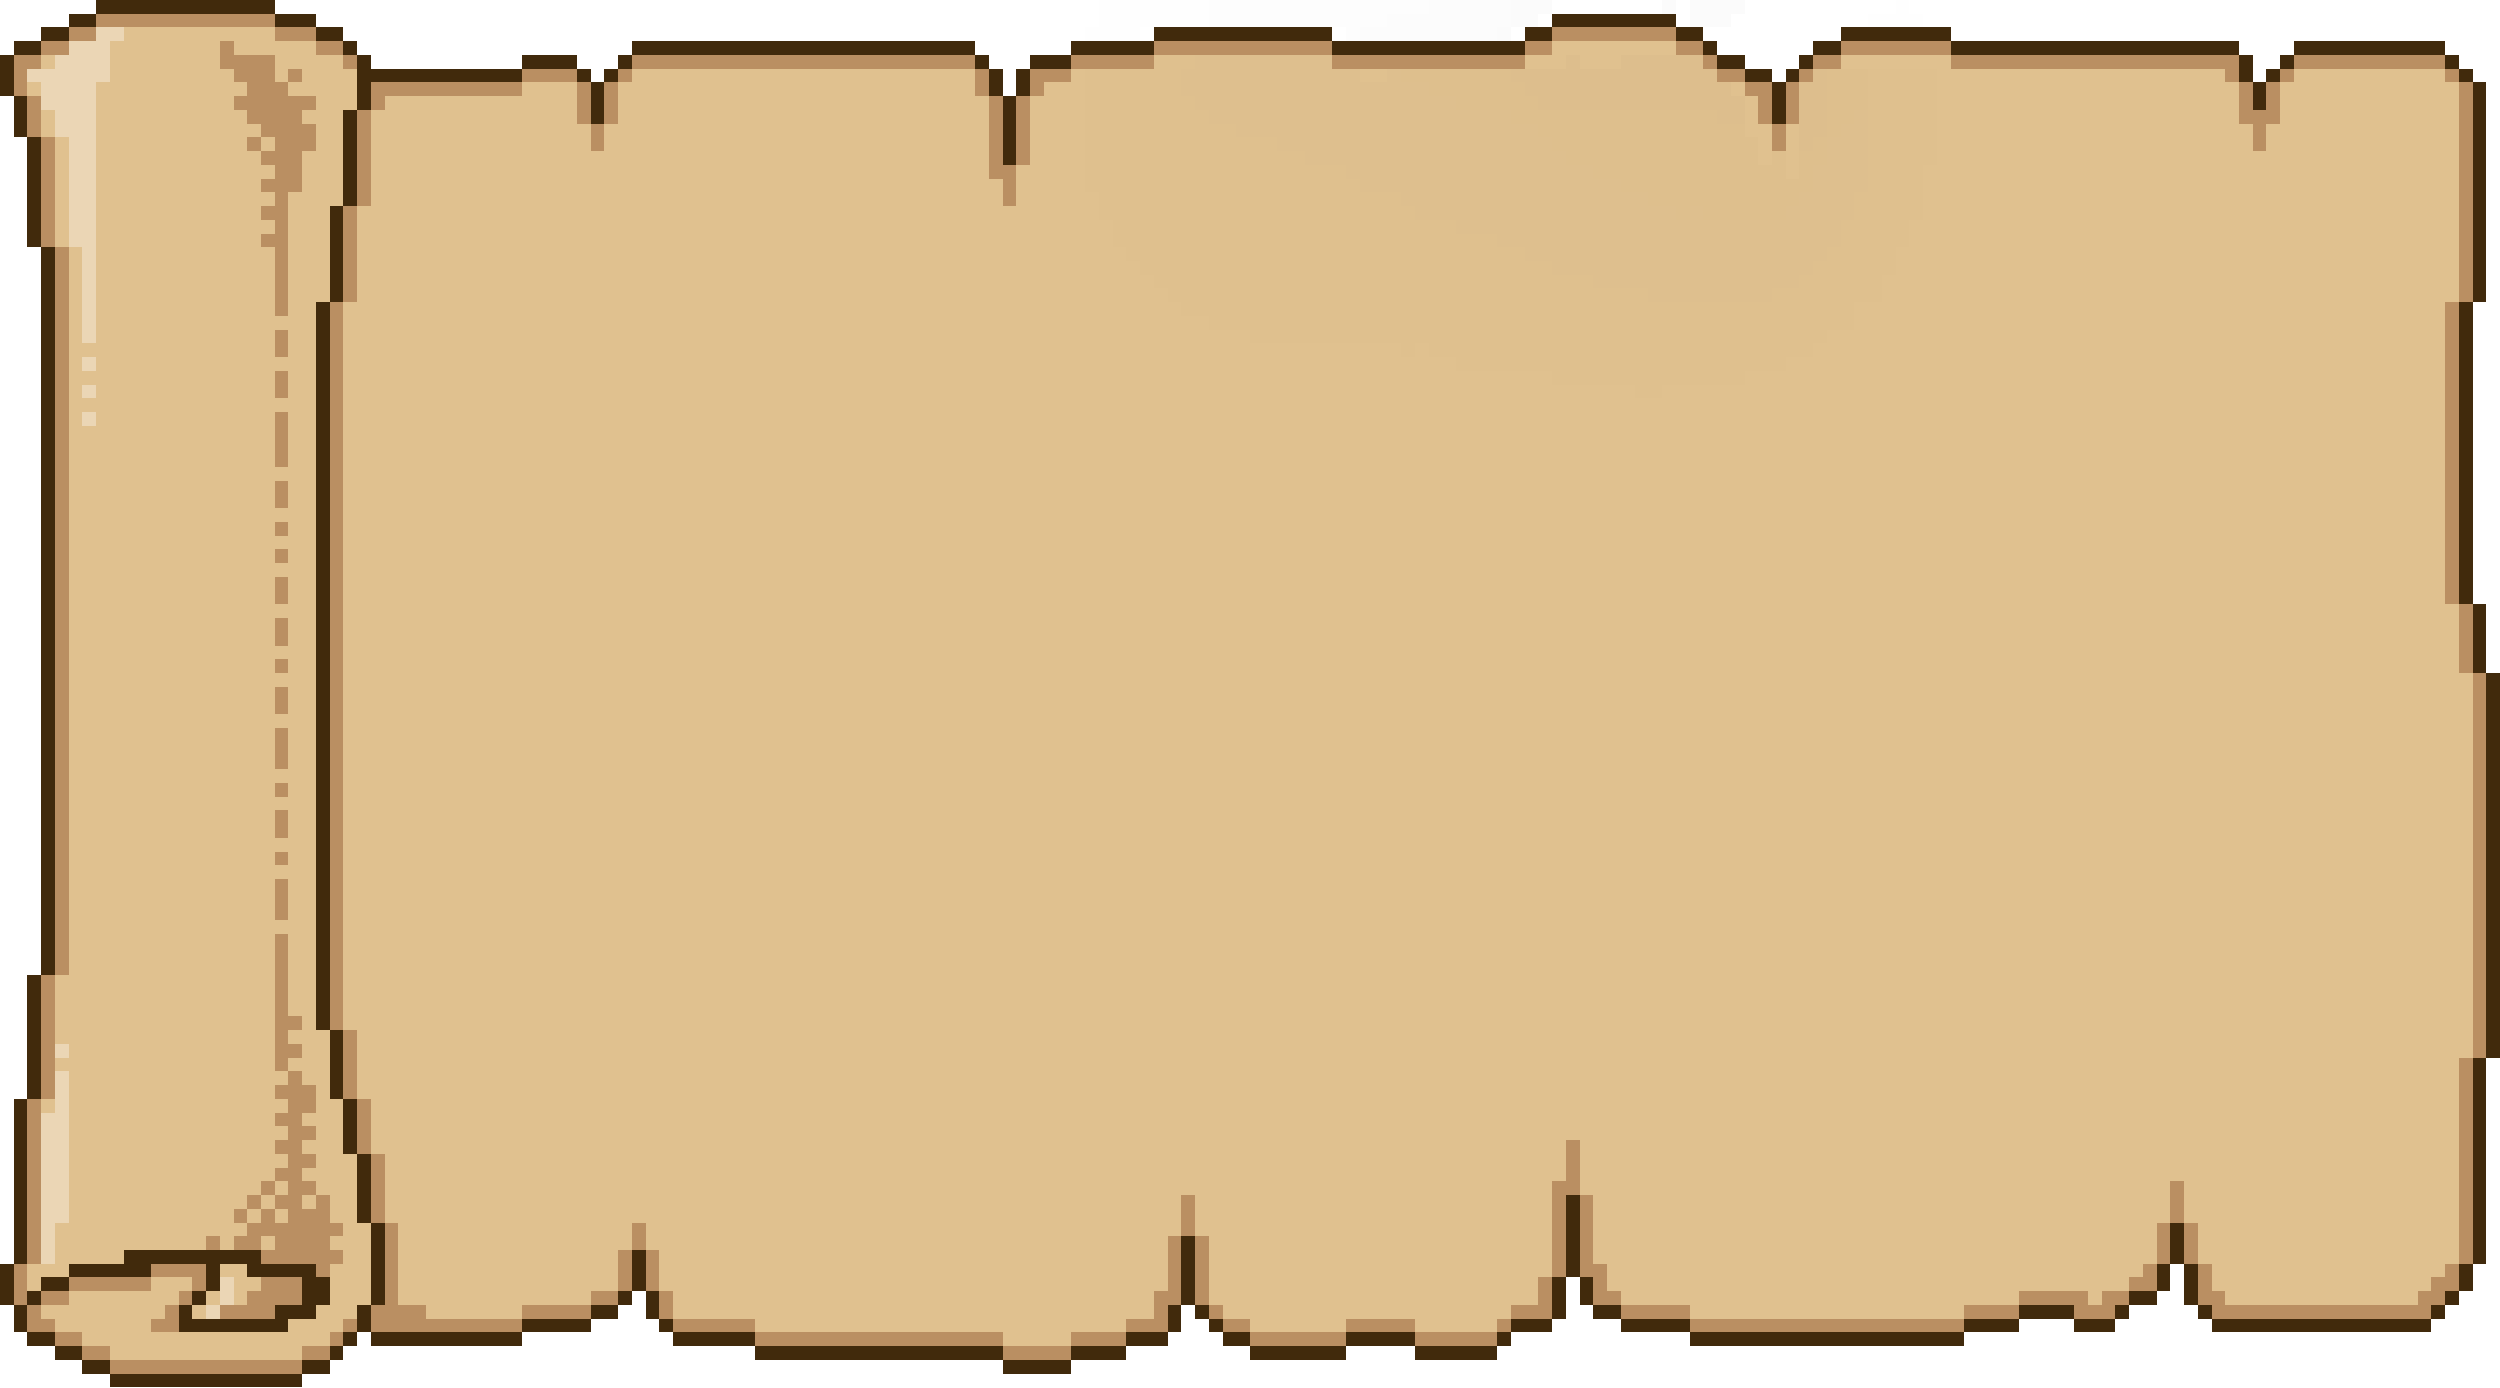
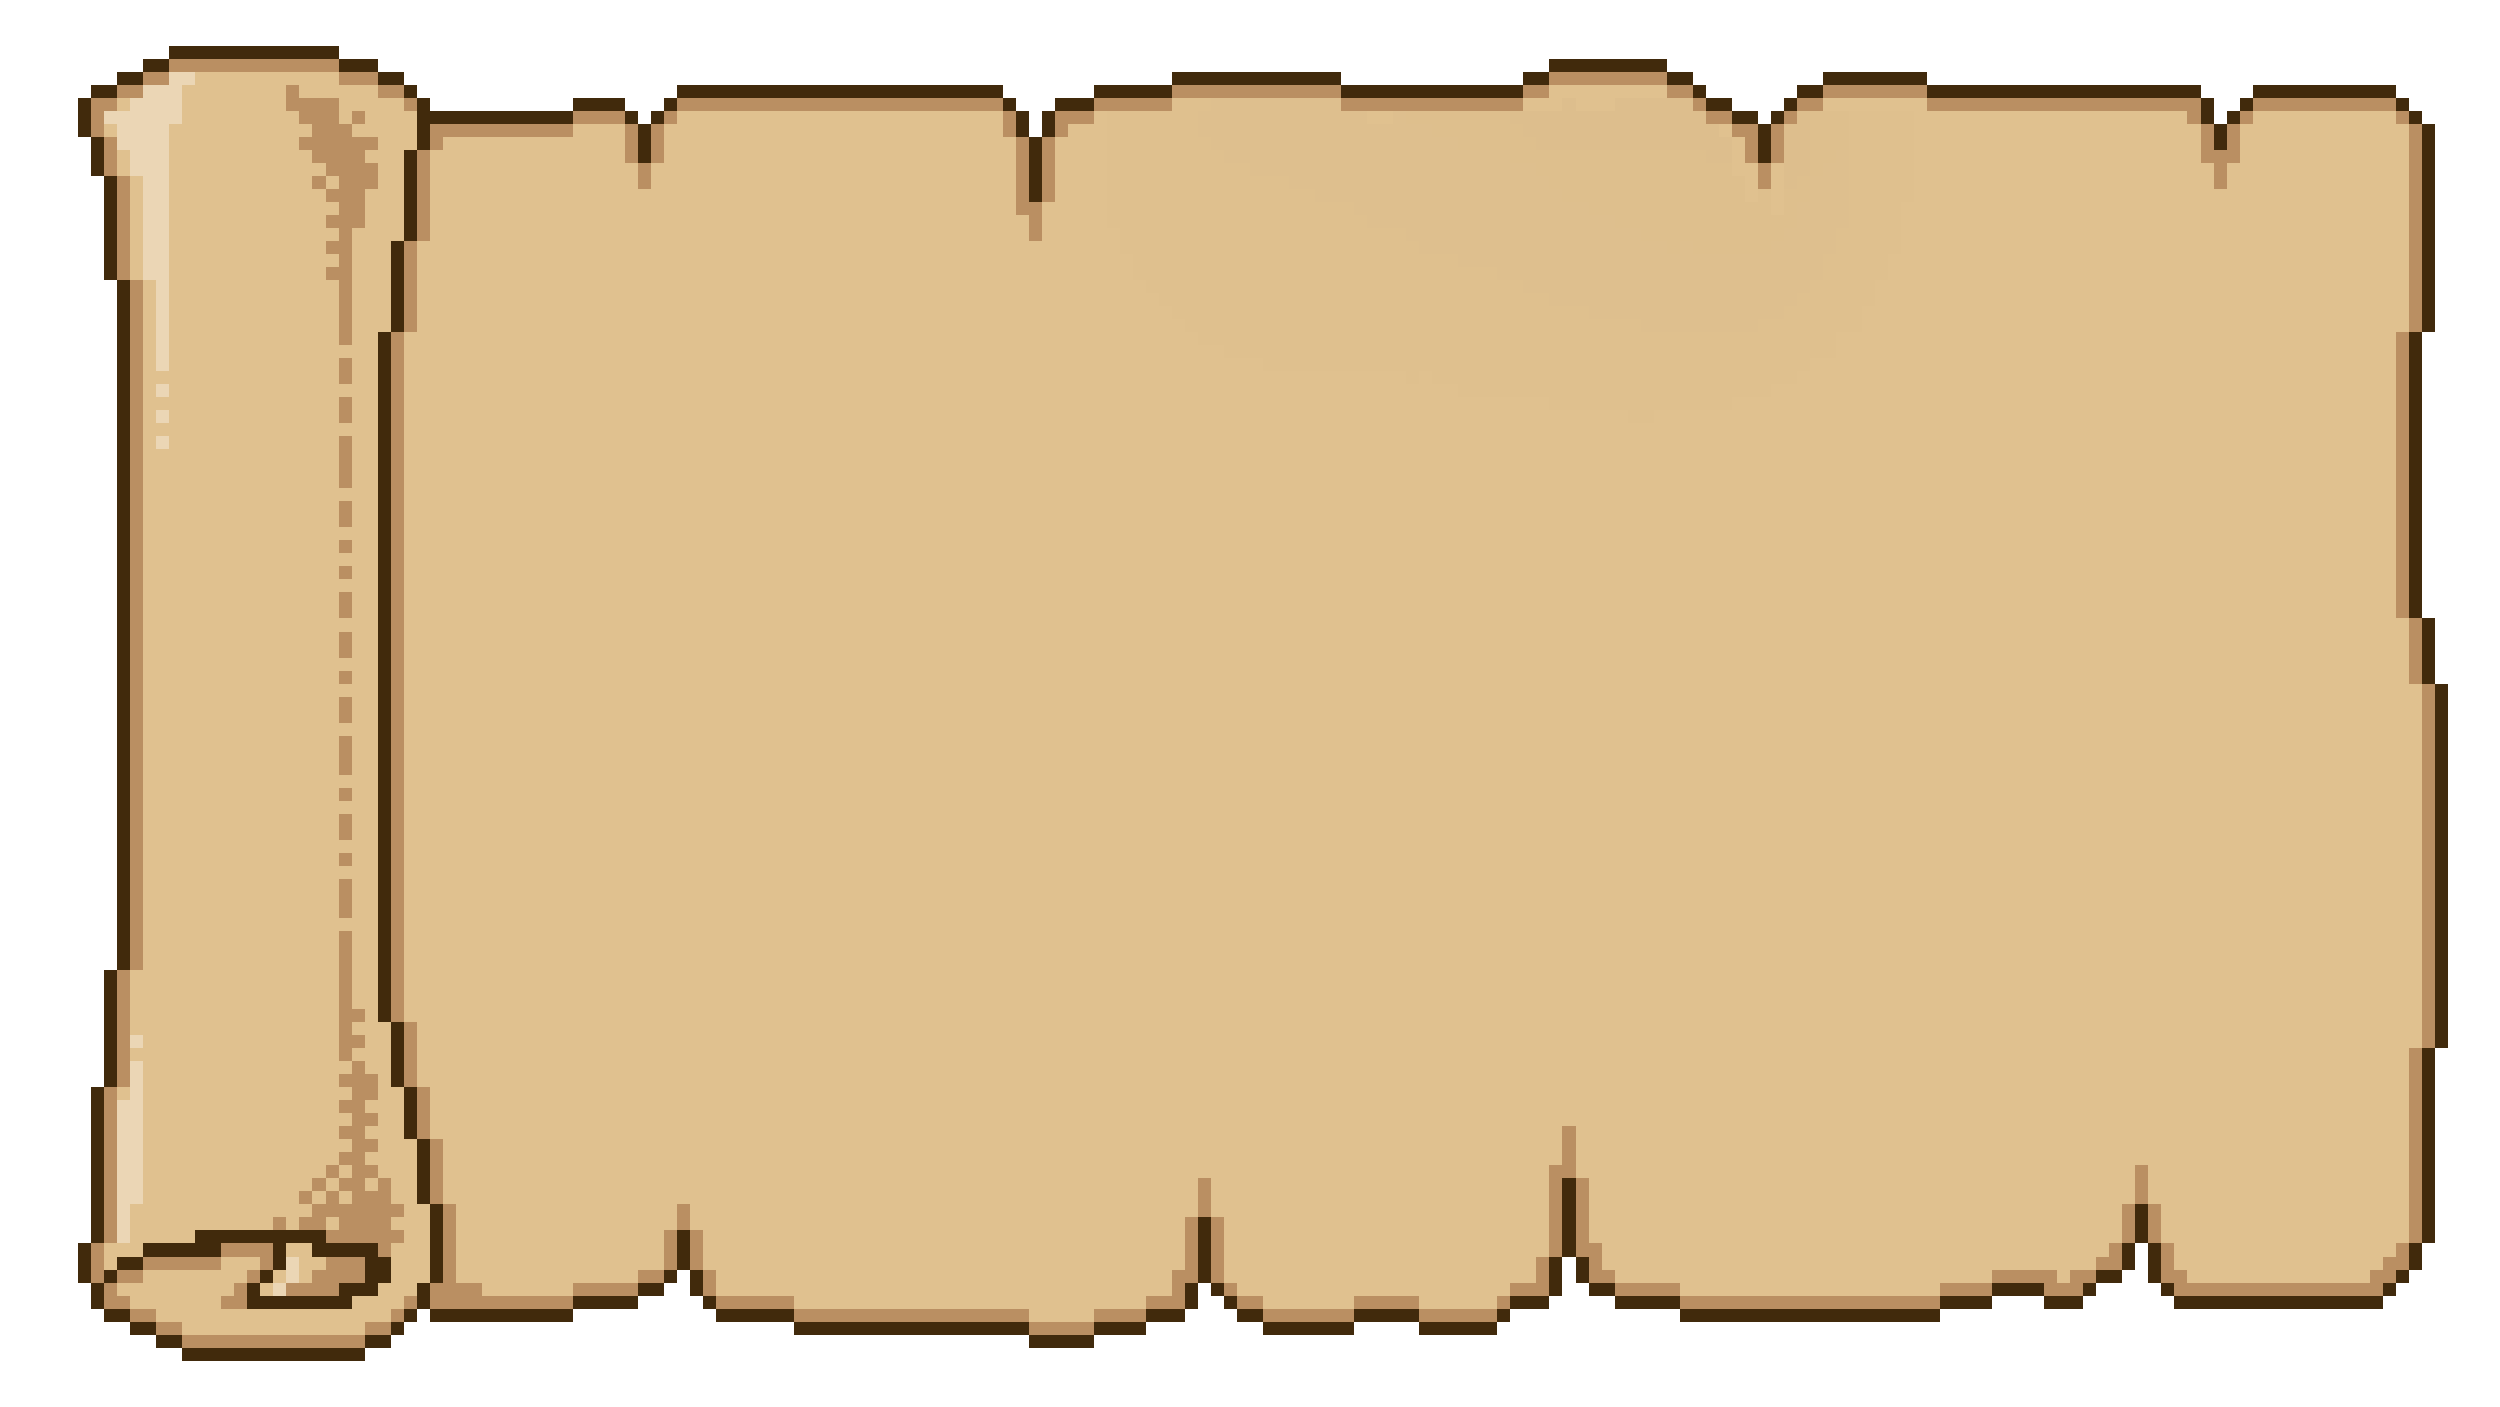
- <svg xmlns="http://www.w3.org/2000/svg" viewBox="0 -0.5 182 101" shape-rendering="crispEdges">
-   <path stroke="#412a0c" d="M7 0h13M5 1h2M20 1h3M113 1h9M3 2h2M23 2h2M84 2h13M111 2h2M122 2h2M134 2h8M1 3h2M25 3h1M46 3h25M78 3h6M97 3h14M124 3h1M132 3h2M142 3h21M167 3h11M0 4h1M26 4h1M38 4h4M45 4h1M71 4h1M75 4h3M125 4h2M131 4h1M163 4h1M166 4h1M178 4h1M0 5h1M26 5h12M42 5h1M44 5h1M72 5h1M74 5h1M127 5h2M130 5h1M163 5h1M165 5h1M179 5h1M0 6h1M26 6h1M43 6h1M72 6h1M74 6h1M129 6h1M164 6h1M180 6h1M1 7h1M26 7h1M43 7h1M73 7h1M129 7h1M164 7h1M180 7h1M1 8h1M25 8h1M43 8h1M73 8h1M129 8h1M180 8h1M1 9h1M25 9h1M73 9h1M180 9h1M2 10h1M25 10h1M73 10h1M180 10h1M2 11h1M25 11h1M73 11h1M180 11h1M2 12h1M25 12h1M180 12h1M2 13h1M25 13h1M180 13h1M2 14h1M25 14h1M180 14h1M2 15h1M24 15h1M180 15h1M2 16h1M24 16h1M180 16h1M2 17h1M24 17h1M180 17h1M3 18h1M24 18h1M180 18h1M3 19h1M24 19h1M180 19h1M3 20h1M24 20h1M180 20h1M3 21h1M24 21h1M180 21h1M3 22h1M23 22h1M179 22h1M3 23h1M23 23h1M179 23h1M3 24h1M23 24h1M179 24h1M3 25h1M23 25h1M179 25h1M3 26h1M23 26h1M179 26h1M3 27h1M23 27h1M179 27h1M3 28h1M23 28h1M179 28h1M3 29h1M23 29h1M179 29h1M3 30h1M23 30h1M179 30h1M3 31h1M23 31h1M179 31h1M3 32h1M23 32h1M179 32h1M3 33h1M23 33h1M179 33h1M3 34h1M23 34h1M179 34h1M3 35h1M23 35h1M179 35h1M3 36h1M23 36h1M179 36h1M3 37h1M23 37h1M179 37h1M3 38h1M23 38h1M179 38h1M3 39h1M23 39h1M179 39h1M3 40h1M23 40h1M179 40h1M3 41h1M23 41h1M179 41h1M3 42h1M23 42h1M179 42h1M3 43h1M23 43h1M179 43h1M3 44h1M23 44h1M180 44h1M3 45h1M23 45h1M180 45h1M3 46h1M23 46h1M180 46h1M3 47h1M23 47h1M180 47h1M3 48h1M23 48h1M180 48h1M3 49h1M23 49h1M181 49h1M3 50h1M23 50h1M181 50h1M3 51h1M23 51h1M181 51h1M3 52h1M23 52h1M181 52h1M3 53h1M23 53h1M181 53h1M3 54h1M23 54h1M181 54h1M3 55h1M23 55h1M181 55h1M3 56h1M23 56h1M181 56h1M3 57h1M23 57h1M181 57h1M3 58h1M23 58h1M181 58h1M3 59h1M23 59h1M181 59h1M3 60h1M23 60h1M181 60h1M3 61h1M23 61h1M181 61h1M3 62h1M23 62h1M181 62h1M3 63h1M23 63h1M181 63h1M3 64h1M23 64h1M181 64h1M3 65h1M23 65h1M181 65h1M3 66h1M23 66h1M181 66h1M3 67h1M23 67h1M181 67h1M3 68h1M23 68h1M181 68h1M3 69h1M23 69h1M181 69h1M3 70h1M23 70h1M181 70h1M2 71h1M23 71h1M181 71h1M2 72h1M23 72h1M181 72h1M2 73h1M23 73h1M181 73h1M2 74h1M23 74h1M181 74h1M2 75h1M24 75h1M181 75h1M2 76h1M24 76h1M181 76h1M2 77h1M24 77h1M180 77h1M2 78h1M24 78h1M180 78h1M2 79h1M24 79h1M180 79h1M1 80h1M25 80h1M180 80h1M1 81h1M25 81h1M180 81h1M1 82h1M25 82h1M180 82h1M1 83h1M25 83h1M180 83h1M1 84h1M26 84h1M180 84h1M1 85h1M26 85h1M180 85h1M1 86h1M26 86h1M180 86h1M1 87h1M26 87h1M114 87h1M180 87h1M1 88h1M26 88h1M114 88h1M180 88h1M1 89h1M27 89h1M114 89h1M158 89h1M180 89h1M1 90h1M27 90h1M86 90h1M114 90h1M158 90h1M180 90h1M1 91h1M9 91h10M27 91h1M46 91h1M86 91h1M114 91h1M158 91h1M180 91h1M0 92h1M5 92h6M15 92h1M18 92h5M27 92h1M46 92h1M86 92h1M114 92h1M157 92h1M159 92h1M179 92h1M0 93h1M3 93h2M15 93h1M22 93h2M27 93h1M46 93h1M86 93h1M113 93h1M115 93h1M157 93h1M159 93h1M179 93h1M0 94h1M2 94h1M14 94h1M22 94h2M27 94h1M45 94h1M47 94h1M86 94h1M113 94h1M115 94h1M155 94h2M159 94h1M178 94h1M1 95h1M13 95h1M20 95h3M26 95h1M43 95h2M47 95h1M85 95h1M87 95h1M113 95h1M116 95h2M147 95h4M154 95h1M160 95h1M177 95h1M1 96h1M13 96h8M26 96h1M38 96h5M48 96h1M85 96h1M88 96h1M110 96h3M118 96h5M143 96h4M151 96h3M161 96h16M2 97h2M25 97h1M27 97h11M49 97h6M82 97h3M89 97h2M98 97h5M109 97h1M123 97h20M4 98h2M24 98h1M55 98h18M78 98h4M91 98h7M103 98h6M6 99h2M22 99h2M73 99h5M8 100h14" />
-   <path stroke="rgba(0,0,0,0.004)" d="M80 0h8M138 0h1M80 1h8M136 1h4M79 2h4" />
-   <path stroke="rgba(0,0,0,0.008)" d="M88 0h16M88 1h13M98 2h1" />
-   <path stroke="rgba(0,0,0,0.012)" d="M104 0h6M101 1h9M99 2h10" />
-   <path stroke="rgba(0,0,0,0.016)" d="M110 0h3M121 0h1M123 0h4M110 1h2M123 1h3M109 2h1" />
-   <path stroke="#ba8f62" d="M7 1h13M5 2h2M20 2h3M113 2h9M3 3h2M16 3h1M23 3h2M84 3h13M111 3h2M122 3h2M134 3h8M1 4h2M16 4h4M25 4h1M46 4h25M78 4h6M97 4h14M124 4h1M132 4h2M142 4h21M167 4h11M1 5h1M17 5h3M21 5h1M38 5h4M45 5h1M71 5h1M75 5h3M125 5h2M131 5h1M162 5h1M166 5h1M178 5h1M1 6h1M18 6h3M27 6h11M42 6h1M44 6h1M71 6h1M75 6h1M127 6h2M130 6h1M163 6h1M165 6h1M179 6h1M2 7h1M17 7h6M27 7h1M42 7h1M44 7h1M72 7h1M74 7h1M128 7h1M130 7h1M163 7h1M165 7h1M179 7h1M2 8h1M18 8h4M26 8h1M42 8h1M44 8h1M72 8h1M74 8h1M128 8h1M130 8h1M163 8h3M179 8h1M2 9h1M19 9h4M26 9h1M43 9h1M72 9h1M74 9h1M129 9h1M164 9h1M179 9h1M3 10h1M18 10h1M20 10h3M26 10h1M43 10h1M72 10h1M74 10h1M129 10h1M164 10h1M179 10h1M3 11h1M19 11h3M26 11h1M72 11h1M74 11h1M179 11h1M3 12h1M20 12h2M26 12h1M72 12h2M179 12h1M3 13h1M19 13h3M26 13h1M73 13h1M179 13h1M3 14h1M20 14h1M26 14h1M73 14h1M179 14h1M3 15h1M19 15h2M25 15h1M179 15h1M3 16h1M20 16h1M25 16h1M179 16h1M3 17h1M19 17h2M25 17h1M179 17h1M4 18h1M20 18h1M25 18h1M179 18h1M4 19h1M20 19h1M25 19h1M179 19h1M4 20h1M20 20h1M25 20h1M179 20h1M4 21h1M20 21h1M25 21h1M179 21h1M4 22h1M20 22h1M24 22h1M178 22h1M4 23h1M24 23h1M178 23h1M4 24h1M20 24h1M24 24h1M178 24h1M4 25h1M20 25h1M24 25h1M178 25h1M4 26h1M24 26h1M178 26h1M4 27h1M20 27h1M24 27h1M178 27h1M4 28h1M20 28h1M24 28h1M178 28h1M4 29h1M24 29h1M178 29h1M4 30h1M20 30h1M24 30h1M178 30h1M4 31h1M20 31h1M24 31h1M178 31h1M4 32h1M20 32h1M24 32h1M178 32h1M4 33h1M20 33h1M24 33h1M178 33h1M4 34h1M24 34h1M178 34h1M4 35h1M20 35h1M24 35h1M178 35h1M4 36h1M20 36h1M24 36h1M178 36h1M4 37h1M24 37h1M178 37h1M4 38h1M20 38h1M24 38h1M178 38h1M4 39h1M24 39h1M178 39h1M4 40h1M20 40h1M24 40h1M178 40h1M4 41h1M24 41h1M178 41h1M4 42h1M20 42h1M24 42h1M178 42h1M4 43h1M20 43h1M24 43h1M178 43h1M4 44h1M24 44h1M179 44h1M4 45h1M20 45h1M24 45h1M179 45h1M4 46h1M20 46h1M24 46h1M179 46h1M4 47h1M24 47h1M179 47h1M4 48h1M20 48h1M24 48h1M179 48h1M4 49h1M24 49h1M180 49h1M4 50h1M20 50h1M24 50h1M180 50h1M4 51h1M20 51h1M24 51h1M180 51h1M4 52h1M24 52h1M180 52h1M4 53h1M20 53h1M24 53h1M180 53h1M4 54h1M20 54h1M24 54h1M180 54h1M4 55h1M20 55h1M24 55h1M180 55h1M4 56h1M24 56h1M180 56h1M4 57h1M20 57h1M24 57h1M180 57h1M4 58h1M24 58h1M180 58h1M4 59h1M20 59h1M24 59h1M180 59h1M4 60h1M20 60h1M24 60h1M180 60h1M4 61h1M24 61h1M180 61h1M4 62h1M20 62h1M24 62h1M180 62h1M4 63h1M24 63h1M180 63h1M4 64h1M20 64h1M24 64h1M180 64h1M4 65h1M20 65h1M24 65h1M180 65h1M4 66h1M20 66h1M24 66h1M180 66h1M4 67h1M24 67h1M180 67h1M4 68h1M20 68h1M24 68h1M180 68h1M4 69h1M20 69h1M24 69h1M180 69h1M4 70h1M20 70h1M24 70h1M180 70h1M3 71h1M20 71h1M24 71h1M180 71h1M3 72h1M20 72h1M24 72h1M180 72h1M3 73h1M20 73h1M24 73h1M180 73h1M3 74h1M20 74h2M24 74h1M180 74h1M3 75h1M20 75h1M25 75h1M180 75h1M3 76h1M20 76h2M25 76h1M180 76h1M3 77h1M20 77h1M25 77h1M179 77h1M3 78h1M21 78h1M25 78h1M179 78h1M3 79h1M20 79h3M25 79h1M179 79h1M2 80h1M21 80h2M26 80h1M179 80h1M2 81h1M20 81h2M26 81h1M179 81h1M2 82h1M21 82h2M26 82h1M179 82h1M2 83h1M20 83h2M26 83h1M114 83h1M179 83h1M2 84h1M21 84h2M27 84h1M114 84h1M179 84h1M2 85h1M20 85h2M27 85h1M114 85h1M179 85h1M2 86h1M19 86h1M21 86h2M27 86h1M113 86h2M158 86h1M179 86h1M2 87h1M18 87h1M20 87h2M23 87h1M27 87h1M86 87h1M113 87h1M115 87h1M158 87h1M179 87h1M2 88h1M17 88h1M19 88h1M21 88h3M27 88h1M86 88h1M113 88h1M115 88h1M158 88h1M179 88h1M2 89h1M18 89h7M28 89h1M46 89h1M86 89h1M113 89h1M115 89h1M157 89h1M159 89h1M179 89h1M2 90h1M15 90h1M17 90h2M20 90h4M28 90h1M46 90h1M85 90h1M87 90h1M113 90h1M115 90h1M157 90h1M159 90h1M179 90h1M2 91h1M19 91h6M28 91h1M45 91h1M47 91h1M85 91h1M87 91h1M113 91h1M115 91h1M157 91h1M159 91h1M179 91h1M1 92h1M11 92h4M23 92h1M28 92h1M45 92h1M47 92h1M85 92h1M87 92h1M113 92h1M115 92h2M156 92h1M160 92h1M178 92h1M1 93h1M5 93h6M14 93h1M19 93h3M28 93h1M45 93h1M47 93h1M85 93h1M87 93h1M112 93h1M116 93h1M155 93h2M160 93h1M177 93h2M1 94h1M3 94h2M13 94h1M18 94h4M28 94h1M43 94h2M48 94h1M84 94h2M87 94h1M112 94h1M116 94h2M147 94h5M153 94h2M160 94h2M176 94h2M2 95h1M12 95h1M16 95h4M27 95h4M38 95h5M48 95h1M84 95h1M88 95h1M110 95h3M118 95h5M143 95h4M151 95h3M161 95h16M2 96h2M11 96h2M25 96h1M27 96h11M49 96h6M82 96h3M89 96h2M98 96h5M109 96h1M123 96h20M4 97h2M24 97h1M55 97h18M78 97h4M91 97h7M103 97h6M6 98h2M22 98h2M73 98h5M8 99h14" />
-   <path stroke="#ebd6b5" d="M7 2h2M5 3h3M4 4h4M2 5h6M3 6h4M3 7h4M4 8h3M4 9h3M5 10h2M5 11h2M5 12h2M5 13h2M5 14h2M5 15h2M5 16h2M5 17h2M6 18h1M6 19h1M6 20h1M6 21h1M6 22h1M6 23h1M6 24h1M6 26h1M6 28h1M6 30h1M4 76h1M4 78h1M4 79h1M4 80h1M3 81h2M3 82h2M3 83h2M3 84h2M3 85h2M3 86h2M3 87h2M3 88h2M3 89h1M3 90h1M3 91h1M16 93h1M16 94h1M15 95h1" />
-   <path stroke="#e0c18f" d="M9 2h11M8 3h8M17 3h6M113 3h9M3 4h1M8 4h8M20 4h5M111 4h3M115 4h3M134 4h8M8 5h9M20 5h1M22 5h4M46 5h25M78 5h1M99 5h2M141 5h21M167 5h11M2 6h1M7 6h11M21 6h5M38 6h4M45 6h26M76 6h3M126 6h1M141 6h22M166 6h13M7 7h10M23 7h3M28 7h14M45 7h27M75 7h4M127 7h1M141 7h22M166 7h13M3 8h1M7 8h11M22 8h3M27 8h15M45 8h27M75 8h4M127 8h1M141 8h22M166 8h13M3 9h1M7 9h12M23 9h2M27 9h16M44 9h28M75 9h4M127 9h2M130 9h1M141 9h23M165 9h14M4 10h1M7 10h11M19 10h1M23 10h2M27 10h16M44 10h28M75 10h4M128 10h1M130 10h1M141 10h23M165 10h14M4 11h1M7 11h12M22 11h3M27 11h45M75 11h4M128 11h1M130 11h1M141 11h38M4 12h1M7 12h13M22 12h3M27 12h45M74 12h5M130 12h1M140 12h39M4 13h1M7 13h12M22 13h3M27 13h46M74 13h5M140 13h39M4 14h1M7 14h13M21 14h4M27 14h46M74 14h6M140 14h39M4 15h1M7 15h12M21 15h3M26 15h54M140 15h39M4 16h1M7 16h13M21 16h3M26 16h55M139 16h40M4 17h1M7 17h12M21 17h3M26 17h55M139 17h40M5 18h1M7 18h13M21 18h3M26 18h56M138 18h41M5 19h1M7 19h13M21 19h3M26 19h57M138 19h41M5 20h1M7 20h13M21 20h3M26 20h58M137 20h42M5 21h1M7 21h13M21 21h3M26 21h59M137 21h42M5 22h1M7 22h13M21 22h2M25 22h61M135 22h43M5 23h1M7 23h16M25 23h63M135 23h43M5 24h1M7 24h13M21 24h2M25 24h66M133 24h45M5 25h15M21 25h2M25 25h77M103 25h1M132 25h46M5 26h1M7 26h16M25 26h81M130 26h48M5 27h15M21 27h2M25 27h88M127 27h51M5 28h1M7 28h13M21 28h2M25 28h94M121 28h57M5 29h18M25 29h153M5 30h1M7 30h13M21 30h2M25 30h153M5 31h15M21 31h2M25 31h153M5 32h15M21 32h2M25 32h153M5 33h15M21 33h2M25 33h153M5 34h18M25 34h153M5 35h15M21 35h2M25 35h153M5 36h15M21 36h2M25 36h153M5 37h18M25 37h153M5 38h15M21 38h2M25 38h153M5 39h18M25 39h153M5 40h15M21 40h2M25 40h153M5 41h18M25 41h153M5 42h15M21 42h2M25 42h153M5 43h15M21 43h2M25 43h153M5 44h18M25 44h154M5 45h15M21 45h2M25 45h154M5 46h15M21 46h2M25 46h154M5 47h18M25 47h154M5 48h15M21 48h2M25 48h154M5 49h18M25 49h155M5 50h15M21 50h2M25 50h155M5 51h15M21 51h2M25 51h155M5 52h18M25 52h155M5 53h15M21 53h2M25 53h155M5 54h15M21 54h2M25 54h155M5 55h15M21 55h2M25 55h155M5 56h18M25 56h155M5 57h15M21 57h2M25 57h155M5 58h18M25 58h155M5 59h15M21 59h2M25 59h155M5 60h15M21 60h2M25 60h155M5 61h18M25 61h155M5 62h15M21 62h2M25 62h155M5 63h18M25 63h155M5 64h15M21 64h2M25 64h155M5 65h15M21 65h2M25 65h155M5 66h15M21 66h2M25 66h155M5 67h18M25 67h155M5 68h15M21 68h2M25 68h155M5 69h15M21 69h2M25 69h155M5 70h15M21 70h2M25 70h155M4 71h16M21 71h2M25 71h155M4 72h16M21 72h2M25 72h155M4 73h16M21 73h2M25 73h155M4 74h16M22 74h1M25 74h155M4 75h16M21 75h3M26 75h154M5 76h15M22 76h2M26 76h154M4 77h16M21 77h3M26 77h153M5 78h16M22 78h2M26 78h153M5 79h15M23 79h1M26 79h153M3 80h1M5 80h16M23 80h2M27 80h152M5 81h15M22 81h3M27 81h152M5 82h16M23 82h2M27 82h152M5 83h15M22 83h3M27 83h87M115 83h64M5 84h16M23 84h3M28 84h86M115 84h64M5 85h15M22 85h4M28 85h86M115 85h64M5 86h14M20 86h1M23 86h3M28 86h85M115 86h43M159 86h20M5 87h13M19 87h1M22 87h1M24 87h2M28 87h58M87 87h26M116 87h42M159 87h20M5 88h12M18 88h1M20 88h1M24 88h2M28 88h58M87 88h26M116 88h42M159 88h20M4 89h14M25 89h2M29 89h17M47 89h39M87 89h26M116 89h41M160 89h19M4 90h11M16 90h1M19 90h1M24 90h3M29 90h17M47 90h38M88 90h25M116 90h41M160 90h19M4 91h5M25 91h2M29 91h16M48 91h37M88 91h25M116 91h41M160 91h19M2 92h3M16 92h2M24 92h3M29 92h16M48 92h37M88 92h25M117 92h39M161 92h17M2 93h1M11 93h3M17 93h2M24 93h3M29 93h16M48 93h37M88 93h24M117 93h38M161 93h16M5 94h8M15 94h1M17 94h1M24 94h3M29 94h14M49 94h35M88 94h24M118 94h29M152 94h1M162 94h14M3 95h9M14 95h1M23 95h3M31 95h7M49 95h35M89 95h21M123 95h20M4 96h7M21 96h4M55 96h27M91 96h7M103 96h6M6 97h18M73 97h5M8 98h14" />
-   <path stroke="#dfc08e" d="M84 4h3M79 5h7M136 5h5M79 6h7M136 6h5M79 7h8M136 7h5M79 8h9M136 8h5M79 9h11M136 9h5M79 10h14M136 10h5M79 11h16M136 11h5M79 12h19M136 12h4M79 13h20M136 13h4M80 14h22M135 14h5M80 15h23M135 15h5M81 16h25M134 16h5M81 17h28M134 17h5M82 18h29M133 18h5M83 19h30M132 19h6M84 20h32M131 20h6M85 21h35M129 21h8M86 22h49M88 23h47M91 24h42M102 25h1M104 25h28M106 26h24M113 27h14M119 28h2" />
-   <path stroke="#debf8e" d="M87 4h10M86 5h13M101 5h1M86 6h18M87 7h19M88 8h22M135 8h1M90 9h22M134 9h2M93 10h20M133 10h3M95 11h19M133 11h3M98 12h18M132 12h4M99 13h19M132 13h4M102 14h18M131 14h4M103 15h19M123 15h1M130 15h5M106 16h28M109 17h25M111 18h22M113 19h19M116 20h15M120 21h9" />
-   <path stroke="#ddbe8d" d="M114 4h1M118 4h6M110 5h15M132 5h1M111 6h15M131 6h2M112 7h15M131 7h2M125 8h2M131 8h2M131 9h2M131 10h1" />
-   <path stroke="#debf8d" d="M102 5h8M133 5h3M104 6h7M133 6h3M106 7h6M133 7h3M110 8h15M133 8h2M112 9h15M133 9h1M113 10h15M132 10h1M114 11h14M129 11h1M131 11h2M116 12h14M131 12h1M118 13h14M120 14h11M122 15h1M124 15h6" />
+ <svg xmlns="http://www.w3.org/2000/svg" viewBox="0 0 192 108" shape-rendering="crispEdges">
+   <path stroke="#412a0c" d="M13 4h13M11 5h2M26 5h3M119 5h9M9 6h2M29 6h2M90 6h13M117 6h2M128 6h2M140 6h8M7 7h2M31 7h1M52 7h25M84 7h6M103 7h14M130 7h1M138 7h2M148 7h21M173 7h11M6 8h1M32 8h1M44 8h4M51 8h1M77 8h1M81 8h3M131 8h2M137 8h1M169 8h1M172 8h1M184 8h1M6 9h1M32 9h12M48 9h1M50 9h1M78 9h1M80 9h1M133 9h2M136 9h1M169 9h1M171 9h1M185 9h1M6 10h1M32 10h1M49 10h1M78 10h1M80 10h1M135 10h1M170 10h1M186 10h1M7 11h1M32 11h1M49 11h1M79 11h1M135 11h1M170 11h1M186 11h1M7 12h1M31 12h1M49 12h1M79 12h1M135 12h1M186 12h1M7 13h1M31 13h1M79 13h1M186 13h1M8 14h1M31 14h1M79 14h1M186 14h1M8 15h1M31 15h1M79 15h1M186 15h1M8 16h1M31 16h1M186 16h1M8 17h1M31 17h1M186 17h1M8 18h1M31 18h1M186 18h1M8 19h1M30 19h1M186 19h1M8 20h1M30 20h1M186 20h1M8 21h1M30 21h1M186 21h1M9 22h1M30 22h1M186 22h1M9 23h1M30 23h1M186 23h1M9 24h1M30 24h1M186 24h1M9 25h1M30 25h1M186 25h1M9 26h1M29 26h1M185 26h1M9 27h1M29 27h1M185 27h1M9 28h1M29 28h1M185 28h1M9 29h1M29 29h1M185 29h1M9 30h1M29 30h1M185 30h1M9 31h1M29 31h1M185 31h1M9 32h1M29 32h1M185 32h1M9 33h1M29 33h1M185 33h1M9 34h1M29 34h1M185 34h1M9 35h1M29 35h1M185 35h1M9 36h1M29 36h1M185 36h1M9 37h1M29 37h1M185 37h1M9 38h1M29 38h1M185 38h1M9 39h1M29 39h1M185 39h1M9 40h1M29 40h1M185 40h1M9 41h1M29 41h1M185 41h1M9 42h1M29 42h1M185 42h1M9 43h1M29 43h1M185 43h1M9 44h1M29 44h1M185 44h1M9 45h1M29 45h1M185 45h1M9 46h1M29 46h1M185 46h1M9 47h1M29 47h1M185 47h1M9 48h1M29 48h1M186 48h1M9 49h1M29 49h1M186 49h1M9 50h1M29 50h1M186 50h1M9 51h1M29 51h1M186 51h1M9 52h1M29 52h1M186 52h1M9 53h1M29 53h1M187 53h1M9 54h1M29 54h1M187 54h1M9 55h1M29 55h1M187 55h1M9 56h1M29 56h1M187 56h1M9 57h1M29 57h1M187 57h1M9 58h1M29 58h1M187 58h1M9 59h1M29 59h1M187 59h1M9 60h1M29 60h1M187 60h1M9 61h1M29 61h1M187 61h1M9 62h1M29 62h1M187 62h1M9 63h1M29 63h1M187 63h1M9 64h1M29 64h1M187 64h1M9 65h1M29 65h1M187 65h1M9 66h1M29 66h1M187 66h1M9 67h1M29 67h1M187 67h1M9 68h1M29 68h1M187 68h1M9 69h1M29 69h1M187 69h1M9 70h1M29 70h1M187 70h1M9 71h1M29 71h1M187 71h1M9 72h1M29 72h1M187 72h1M9 73h1M29 73h1M187 73h1M9 74h1M29 74h1M187 74h1M8 75h1M29 75h1M187 75h1M8 76h1M29 76h1M187 76h1M8 77h1M29 77h1M187 77h1M8 78h1M29 78h1M187 78h1M8 79h1M30 79h1M187 79h1M8 80h1M30 80h1M187 80h1M8 81h1M30 81h1M186 81h1M8 82h1M30 82h1M186 82h1M8 83h1M30 83h1M186 83h1M7 84h1M31 84h1M186 84h1M7 85h1M31 85h1M186 85h1M7 86h1M31 86h1M186 86h1M7 87h1M31 87h1M186 87h1M7 88h1M32 88h1M186 88h1M7 89h1M32 89h1M186 89h1M7 90h1M32 90h1M186 90h1M7 91h1M32 91h1M120 91h1M186 91h1M7 92h1M32 92h1M120 92h1M186 92h1M7 93h1M33 93h1M120 93h1M164 93h1M186 93h1M7 94h1M33 94h1M92 94h1M120 94h1M164 94h1M186 94h1M7 95h1M15 95h10M33 95h1M52 95h1M92 95h1M120 95h1M164 95h1M186 95h1M6 96h1M11 96h6M21 96h1M24 96h5M33 96h1M52 96h1M92 96h1M120 96h1M163 96h1M165 96h1M185 96h1M6 97h1M9 97h2M21 97h1M28 97h2M33 97h1M52 97h1M92 97h1M119 97h1M121 97h1M163 97h1M165 97h1M185 97h1M6 98h1M8 98h1M20 98h1M28 98h2M33 98h1M51 98h1M53 98h1M92 98h1M119 98h1M121 98h1M161 98h2M165 98h1M184 98h1M7 99h1M19 99h1M26 99h3M32 99h1M49 99h2M53 99h1M91 99h1M93 99h1M119 99h1M122 99h2M153 99h4M160 99h1M166 99h1M183 99h1M7 100h1M19 100h8M32 100h1M44 100h5M54 100h1M91 100h1M94 100h1M116 100h3M124 100h5M149 100h4M157 100h3M167 100h16M8 101h2M31 101h1M33 101h11M55 101h6M88 101h3M95 101h2M104 101h5M115 101h1M129 101h20M10 102h2M30 102h1M61 102h18M84 102h4M97 102h7M109 102h6M12 103h2M28 103h2M79 103h5M14 104h14" />
+   <path stroke="#ba8f62" d="M13 5h13M11 6h2M26 6h3M119 6h9M9 7h2M22 7h1M29 7h2M90 7h13M117 7h2M128 7h2M140 7h8M7 8h2M22 8h4M31 8h1M52 8h25M84 8h6M103 8h14M130 8h1M138 8h2M148 8h21M173 8h11M7 9h1M23 9h3M27 9h1M44 9h4M51 9h1M77 9h1M81 9h3M131 9h2M137 9h1M168 9h1M172 9h1M184 9h1M7 10h1M24 10h3M33 10h11M48 10h1M50 10h1M77 10h1M81 10h1M133 10h2M136 10h1M169 10h1M171 10h1M185 10h1M8 11h1M23 11h6M33 11h1M48 11h1M50 11h1M78 11h1M80 11h1M134 11h1M136 11h1M169 11h1M171 11h1M185 11h1M8 12h1M24 12h4M32 12h1M48 12h1M50 12h1M78 12h1M80 12h1M134 12h1M136 12h1M169 12h3M185 12h1M8 13h1M25 13h4M32 13h1M49 13h1M78 13h1M80 13h1M135 13h1M170 13h1M185 13h1M9 14h1M24 14h1M26 14h3M32 14h1M49 14h1M78 14h1M80 14h1M135 14h1M170 14h1M185 14h1M9 15h1M25 15h3M32 15h1M78 15h1M80 15h1M185 15h1M9 16h1M26 16h2M32 16h1M78 16h2M185 16h1M9 17h1M25 17h3M32 17h1M79 17h1M185 17h1M9 18h1M26 18h1M32 18h1M79 18h1M185 18h1M9 19h1M25 19h2M31 19h1M185 19h1M9 20h1M26 20h1M31 20h1M185 20h1M9 21h1M25 21h2M31 21h1M185 21h1M10 22h1M26 22h1M31 22h1M185 22h1M10 23h1M26 23h1M31 23h1M185 23h1M10 24h1M26 24h1M31 24h1M185 24h1M10 25h1M26 25h1M31 25h1M185 25h1M10 26h1M26 26h1M30 26h1M184 26h1M10 27h1M30 27h1M184 27h1M10 28h1M26 28h1M30 28h1M184 28h1M10 29h1M26 29h1M30 29h1M184 29h1M10 30h1M30 30h1M184 30h1M10 31h1M26 31h1M30 31h1M184 31h1M10 32h1M26 32h1M30 32h1M184 32h1M10 33h1M30 33h1M184 33h1M10 34h1M26 34h1M30 34h1M184 34h1M10 35h1M26 35h1M30 35h1M184 35h1M10 36h1M26 36h1M30 36h1M184 36h1M10 37h1M26 37h1M30 37h1M184 37h1M10 38h1M30 38h1M184 38h1M10 39h1M26 39h1M30 39h1M184 39h1M10 40h1M26 40h1M30 40h1M184 40h1M10 41h1M30 41h1M184 41h1M10 42h1M26 42h1M30 42h1M184 42h1M10 43h1M30 43h1M184 43h1M10 44h1M26 44h1M30 44h1M184 44h1M10 45h1M30 45h1M184 45h1M10 46h1M26 46h1M30 46h1M184 46h1M10 47h1M26 47h1M30 47h1M184 47h1M10 48h1M30 48h1M185 48h1M10 49h1M26 49h1M30 49h1M185 49h1M10 50h1M26 50h1M30 50h1M185 50h1M10 51h1M30 51h1M185 51h1M10 52h1M26 52h1M30 52h1M185 52h1M10 53h1M30 53h1M186 53h1M10 54h1M26 54h1M30 54h1M186 54h1M10 55h1M26 55h1M30 55h1M186 55h1M10 56h1M30 56h1M186 56h1M10 57h1M26 57h1M30 57h1M186 57h1M10 58h1M26 58h1M30 58h1M186 58h1M10 59h1M26 59h1M30 59h1M186 59h1M10 60h1M30 60h1M186 60h1M10 61h1M26 61h1M30 61h1M186 61h1M10 62h1M30 62h1M186 62h1M10 63h1M26 63h1M30 63h1M186 63h1M10 64h1M26 64h1M30 64h1M186 64h1M10 65h1M30 65h1M186 65h1M10 66h1M26 66h1M30 66h1M186 66h1M10 67h1M30 67h1M186 67h1M10 68h1M26 68h1M30 68h1M186 68h1M10 69h1M26 69h1M30 69h1M186 69h1M10 70h1M26 70h1M30 70h1M186 70h1M10 71h1M30 71h1M186 71h1M10 72h1M26 72h1M30 72h1M186 72h1M10 73h1M26 73h1M30 73h1M186 73h1M10 74h1M26 74h1M30 74h1M186 74h1M9 75h1M26 75h1M30 75h1M186 75h1M9 76h1M26 76h1M30 76h1M186 76h1M9 77h1M26 77h1M30 77h1M186 77h1M9 78h1M26 78h2M30 78h1M186 78h1M9 79h1M26 79h1M31 79h1M186 79h1M9 80h1M26 80h2M31 80h1M186 80h1M9 81h1M26 81h1M31 81h1M185 81h1M9 82h1M27 82h1M31 82h1M185 82h1M9 83h1M26 83h3M31 83h1M185 83h1M8 84h1M27 84h2M32 84h1M185 84h1M8 85h1M26 85h2M32 85h1M185 85h1M8 86h1M27 86h2M32 86h1M185 86h1M8 87h1M26 87h2M32 87h1M120 87h1M185 87h1M8 88h1M27 88h2M33 88h1M120 88h1M185 88h1M8 89h1M26 89h2M33 89h1M120 89h1M185 89h1M8 90h1M25 90h1M27 90h2M33 90h1M119 90h2M164 90h1M185 90h1M8 91h1M24 91h1M26 91h2M29 91h1M33 91h1M92 91h1M119 91h1M121 91h1M164 91h1M185 91h1M8 92h1M23 92h1M25 92h1M27 92h3M33 92h1M92 92h1M119 92h1M121 92h1M164 92h1M185 92h1M8 93h1M24 93h7M34 93h1M52 93h1M92 93h1M119 93h1M121 93h1M163 93h1M165 93h1M185 93h1M8 94h1M21 94h1M23 94h2M26 94h4M34 94h1M52 94h1M91 94h1M93 94h1M119 94h1M121 94h1M163 94h1M165 94h1M185 94h1M8 95h1M25 95h6M34 95h1M51 95h1M53 95h1M91 95h1M93 95h1M119 95h1M121 95h1M163 95h1M165 95h1M185 95h1M7 96h1M17 96h4M29 96h1M34 96h1M51 96h1M53 96h1M91 96h1M93 96h1M119 96h1M121 96h2M162 96h1M166 96h1M184 96h1M7 97h1M11 97h6M20 97h1M25 97h3M34 97h1M51 97h1M53 97h1M91 97h1M93 97h1M118 97h1M122 97h1M161 97h2M166 97h1M183 97h2M7 98h1M9 98h2M19 98h1M24 98h4M34 98h1M49 98h2M54 98h1M90 98h2M93 98h1M118 98h1M122 98h2M153 98h5M159 98h2M166 98h2M182 98h2M8 99h1M18 99h1M22 99h4M33 99h4M44 99h5M54 99h1M90 99h1M94 99h1M116 99h3M124 99h5M149 99h4M157 99h3M167 99h16M8 100h2M17 100h2M31 100h1M33 100h11M55 100h6M88 100h3M95 100h2M104 100h5M115 100h1M129 100h20M10 101h2M30 101h1M61 101h18M84 101h4M97 101h7M109 101h6M12 102h2M28 102h2M79 102h5M14 103h14" />
+   <path stroke="#ebd6b5" d="M13 6h2M11 7h3M10 8h4M8 9h6M9 10h4M9 11h4M10 12h3M10 13h3M11 14h2M11 15h2M11 16h2M11 17h2M11 18h2M11 19h2M11 20h2M11 21h2M12 22h1M12 23h1M12 24h1M12 25h1M12 26h1M12 27h1M12 28h1M12 30h1M12 32h1M12 34h1M10 80h1M10 82h1M10 83h1M10 84h1M9 85h2M9 86h2M9 87h2M9 88h2M9 89h2M9 90h2M9 91h2M9 92h2M9 93h1M9 94h1M9 95h1M22 97h1M22 98h1M21 99h1" />
+   <path stroke="#e0c18f" d="M15 6h11M14 7h8M23 7h6M119 7h9M9 8h1M14 8h8M26 8h5M117 8h3M121 8h3M140 8h8M14 9h9M26 9h1M28 9h4M52 9h25M84 9h1M105 9h2M147 9h21M173 9h11M8 10h1M13 10h11M27 10h5M44 10h4M51 10h26M82 10h3M132 10h1M147 10h22M172 10h13M13 11h10M29 11h3M34 11h14M51 11h27M81 11h4M133 11h1M147 11h22M172 11h13M9 12h1M13 12h11M28 12h3M33 12h15M51 12h27M81 12h4M133 12h1M147 12h22M172 12h13M9 13h1M13 13h12M29 13h2M33 13h16M50 13h28M81 13h4M133 13h2M136 13h1M147 13h23M171 13h14M10 14h1M13 14h11M25 14h1M29 14h2M33 14h16M50 14h28M81 14h4M134 14h1M136 14h1M147 14h23M171 14h14M10 15h1M13 15h12M28 15h3M33 15h45M81 15h4M134 15h1M136 15h1M147 15h38M10 16h1M13 16h13M28 16h3M33 16h45M80 16h5M136 16h1M146 16h39M10 17h1M13 17h12M28 17h3M33 17h46M80 17h5M146 17h39M10 18h1M13 18h13M27 18h4M33 18h46M80 18h6M146 18h39M10 19h1M13 19h12M27 19h3M32 19h54M146 19h39M10 20h1M13 20h13M27 20h3M32 20h55M145 20h40M10 21h1M13 21h12M27 21h3M32 21h55M145 21h40M11 22h1M13 22h13M27 22h3M32 22h56M144 22h41M11 23h1M13 23h13M27 23h3M32 23h57M144 23h41M11 24h1M13 24h13M27 24h3M32 24h58M143 24h42M11 25h1M13 25h13M27 25h3M32 25h59M143 25h42M11 26h1M13 26h13M27 26h2M31 26h61M141 26h43M11 27h1M13 27h16M31 27h63M141 27h43M11 28h1M13 28h13M27 28h2M31 28h66M139 28h45M11 29h15M27 29h2M31 29h77M109 29h1M138 29h46M11 30h1M13 30h16M31 30h81M136 30h48M11 31h15M27 31h2M31 31h88M133 31h51M11 32h1M13 32h13M27 32h2M31 32h94M127 32h57M11 33h18M31 33h153M11 34h1M13 34h13M27 34h2M31 34h153M11 35h15M27 35h2M31 35h153M11 36h15M27 36h2M31 36h153M11 37h15M27 37h2M31 37h153M11 38h18M31 38h153M11 39h15M27 39h2M31 39h153M11 40h15M27 40h2M31 40h153M11 41h18M31 41h153M11 42h15M27 42h2M31 42h153M11 43h18M31 43h153M11 44h15M27 44h2M31 44h153M11 45h18M31 45h153M11 46h15M27 46h2M31 46h153M11 47h15M27 47h2M31 47h153M11 48h18M31 48h154M11 49h15M27 49h2M31 49h154M11 50h15M27 50h2M31 50h154M11 51h18M31 51h154M11 52h15M27 52h2M31 52h154M11 53h18M31 53h155M11 54h15M27 54h2M31 54h155M11 55h15M27 55h2M31 55h155M11 56h18M31 56h155M11 57h15M27 57h2M31 57h155M11 58h15M27 58h2M31 58h155M11 59h15M27 59h2M31 59h155M11 60h18M31 60h155M11 61h15M27 61h2M31 61h155M11 62h18M31 62h155M11 63h15M27 63h2M31 63h155M11 64h15M27 64h2M31 64h155M11 65h18M31 65h155M11 66h15M27 66h2M31 66h155M11 67h18M31 67h155M11 68h15M27 68h2M31 68h155M11 69h15M27 69h2M31 69h155M11 70h15M27 70h2M31 70h155M11 71h18M31 71h155M11 72h15M27 72h2M31 72h155M11 73h15M27 73h2M31 73h155M11 74h15M27 74h2M31 74h155M10 75h16M27 75h2M31 75h155M10 76h16M27 76h2M31 76h155M10 77h16M27 77h2M31 77h155M10 78h16M28 78h1M31 78h155M10 79h16M27 79h3M32 79h154M11 80h15M28 80h2M32 80h154M10 81h16M27 81h3M32 81h153M11 82h16M28 82h2M32 82h153M11 83h15M29 83h1M32 83h153M9 84h1M11 84h16M29 84h2M33 84h152M11 85h15M28 85h3M33 85h152M11 86h16M29 86h2M33 86h152M11 87h15M28 87h3M33 87h87M121 87h64M11 88h16M29 88h3M34 88h86M121 88h64M11 89h15M28 89h4M34 89h86M121 89h64M11 90h14M26 90h1M29 90h3M34 90h85M121 90h43M165 90h20M11 91h13M25 91h1M28 91h1M30 91h2M34 91h58M93 91h26M122 91h42M165 91h20M11 92h12M24 92h1M26 92h1M30 92h2M34 92h58M93 92h26M122 92h42M165 92h20M10 93h14M31 93h2M35 93h17M53 93h39M93 93h26M122 93h41M166 93h19M10 94h11M22 94h1M25 94h1M30 94h3M35 94h17M53 94h38M94 94h25M122 94h41M166 94h19M10 95h5M31 95h2M35 95h16M54 95h37M94 95h25M122 95h41M166 95h19M8 96h3M22 96h2M30 96h3M35 96h16M54 96h37M94 96h25M123 96h39M167 96h17M8 97h1M17 97h3M23 97h2M30 97h3M35 97h16M54 97h37M94 97h24M123 97h38M167 97h16M11 98h8M21 98h1M23 98h1M30 98h3M35 98h14M55 98h35M94 98h24M124 98h29M158 98h1M168 98h14M9 99h9M20 99h1M29 99h3M37 99h7M55 99h35M95 99h21M129 99h20M10 100h7M27 100h4M61 100h27M97 100h7M109 100h6M12 101h18M79 101h5M14 102h14" />
+   <path stroke="#dfc08e" d="M90 8h3M85 9h7M142 9h5M85 10h7M142 10h5M85 11h8M142 11h5M85 12h9M142 12h5M85 13h11M142 13h5M85 14h14M142 14h5M85 15h16M142 15h5M85 16h19M142 16h4M85 17h20M142 17h4M86 18h22M141 18h5M86 19h23M141 19h5M87 20h25M140 20h5M87 21h28M140 21h5M88 22h29M139 22h5M89 23h30M138 23h6M90 24h32M137 24h6M91 25h35M135 25h8M92 26h49M94 27h47M97 28h42M108 29h1M110 29h28M112 30h24M119 31h14M125 32h2" />
+   <path stroke="#debf8e" d="M93 8h10M92 9h13M107 9h1M92 10h18M93 11h19M94 12h22M141 12h1M96 13h22M140 13h2M99 14h20M139 14h3M101 15h19M139 15h3M104 16h18M138 16h4M105 17h19M138 17h4M108 18h18M137 18h4M109 19h19M129 19h1M136 19h5M112 20h28M115 21h25M117 22h22M119 23h19M122 24h15M126 25h9" />
+   <path stroke="#ddbe8d" d="M120 8h1M124 8h6M116 9h15M138 9h1M117 10h15M137 10h2M118 11h15M137 11h2M131 12h2M137 12h2M137 13h2M137 14h1" />
+   <path stroke="#debf8d" d="M108 9h8M139 9h3M110 10h7M139 10h3M112 11h6M139 11h3M116 12h15M139 12h2M118 13h15M139 13h1M119 14h15M138 14h1M120 15h14M135 15h1M137 15h2M122 16h14M137 16h1M124 17h14M126 18h11M128 19h1M130 19h6" />
</svg>
